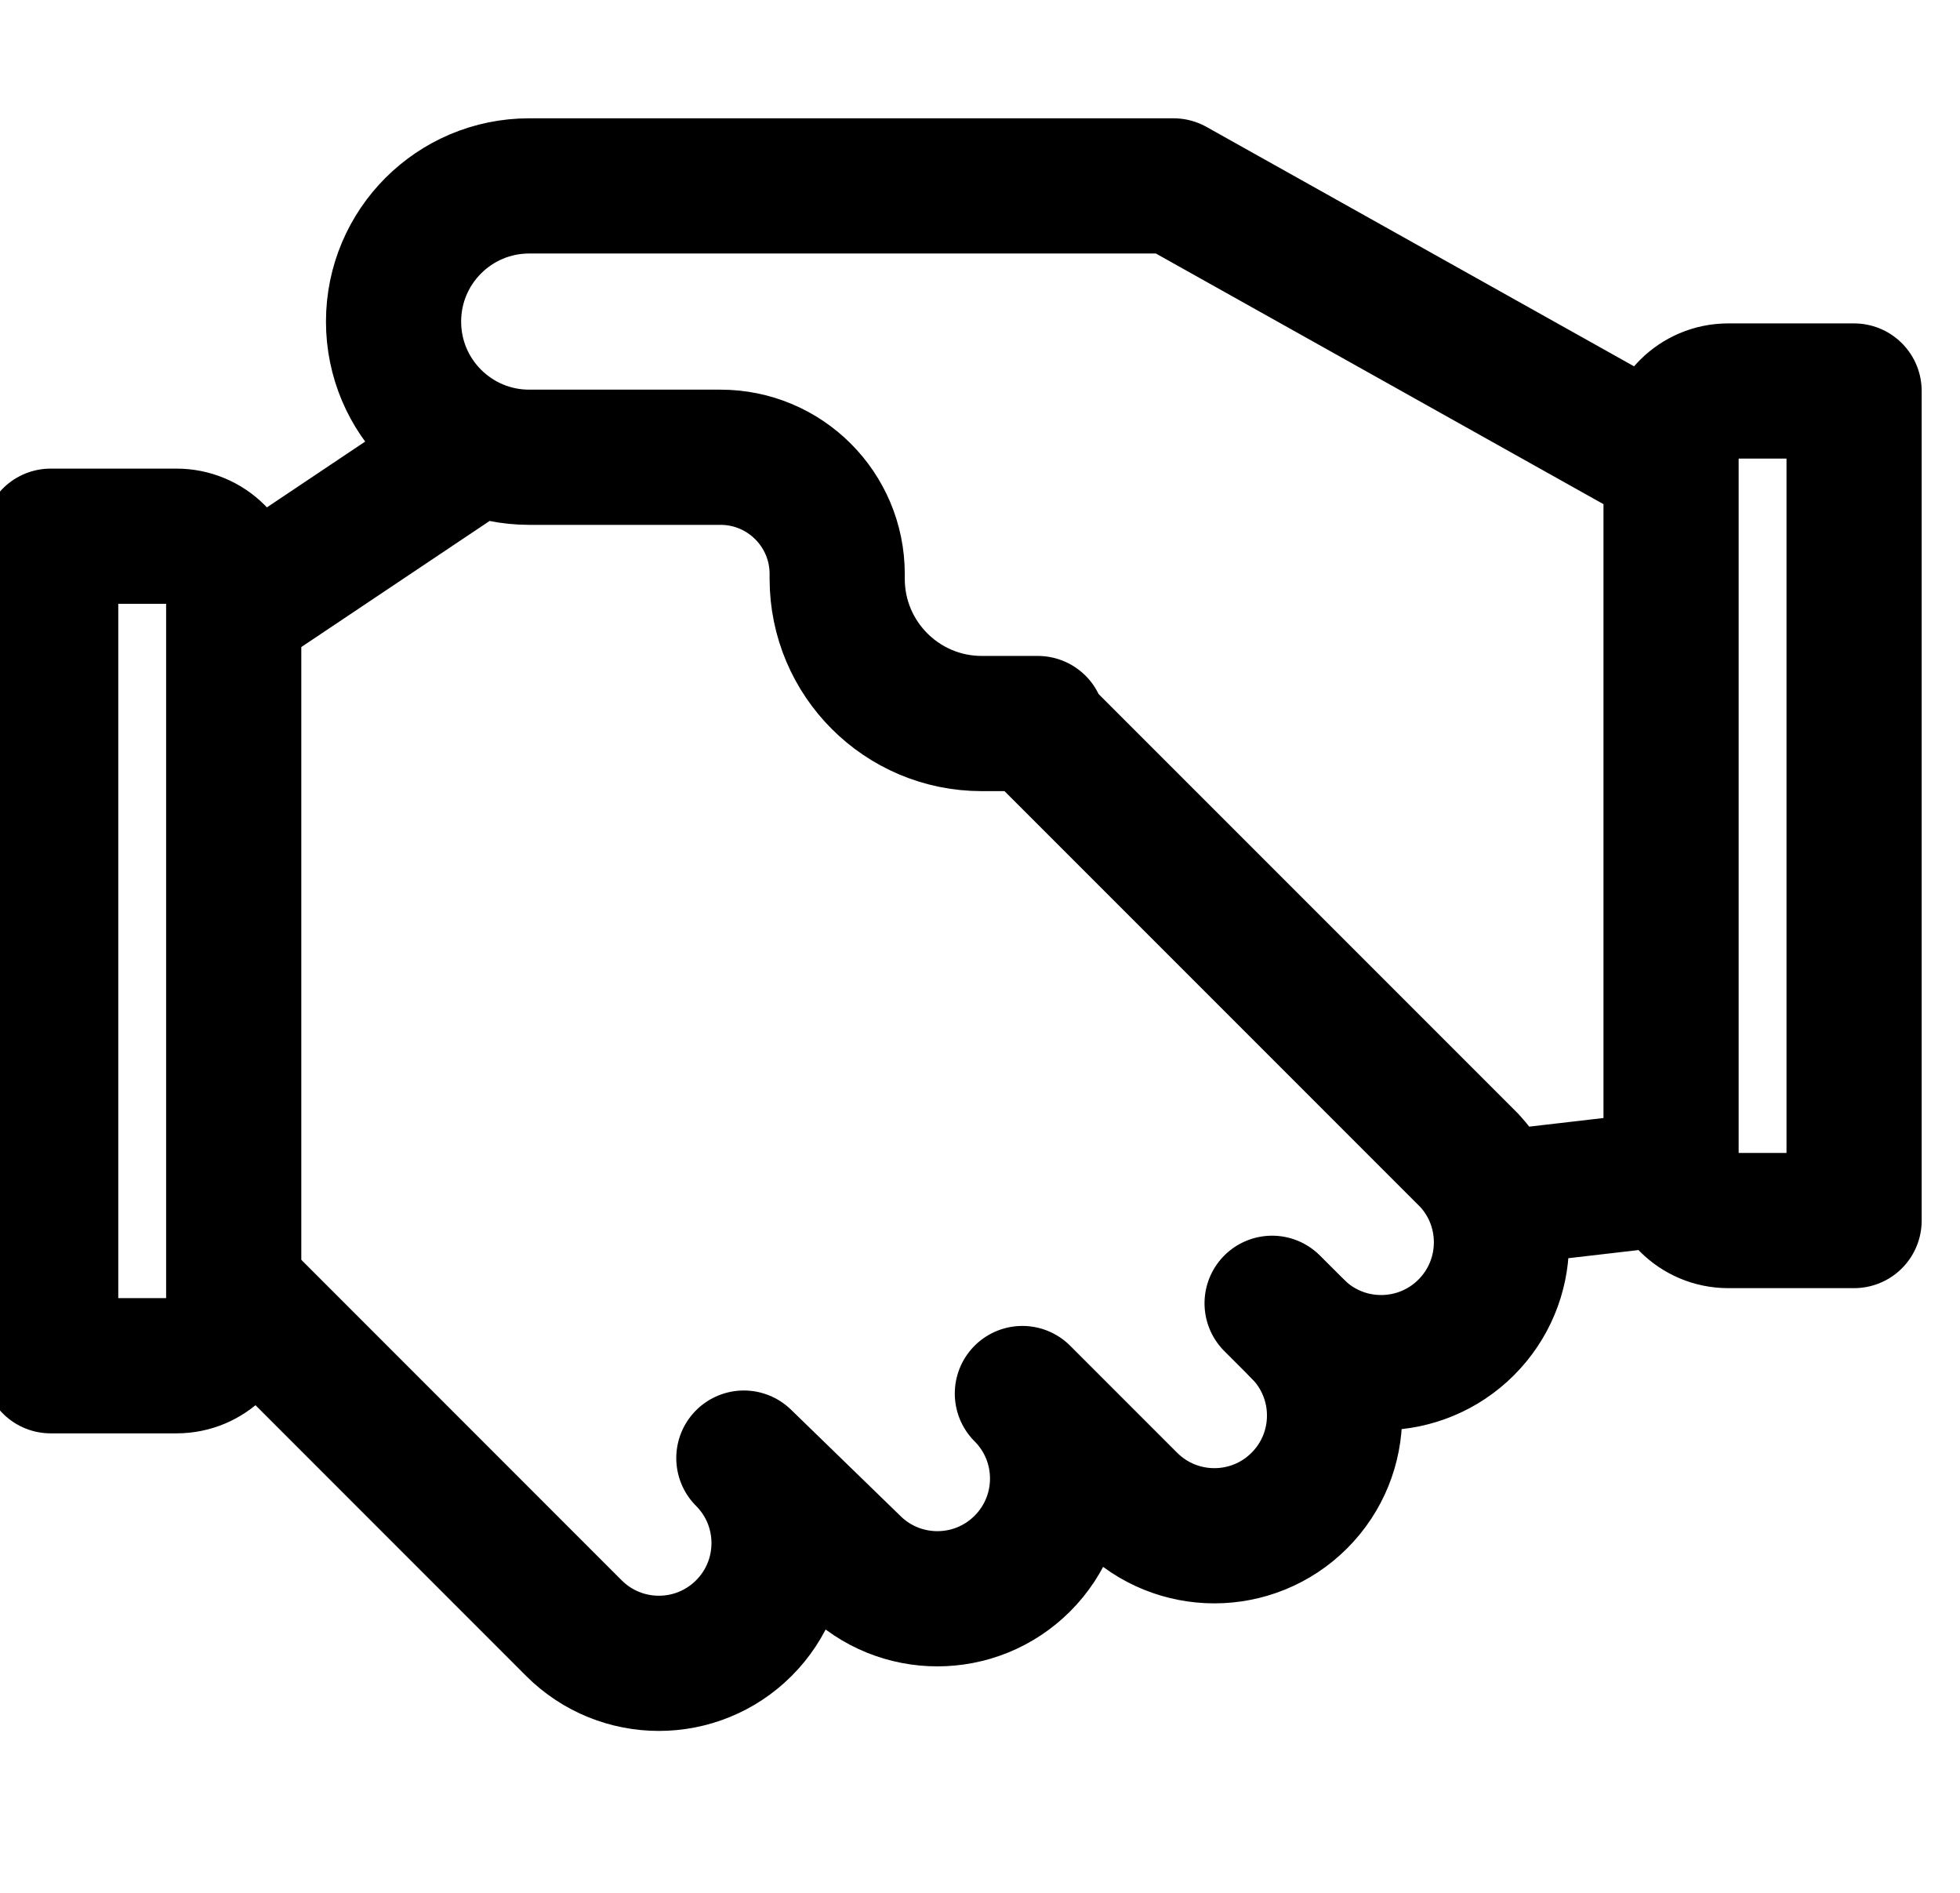
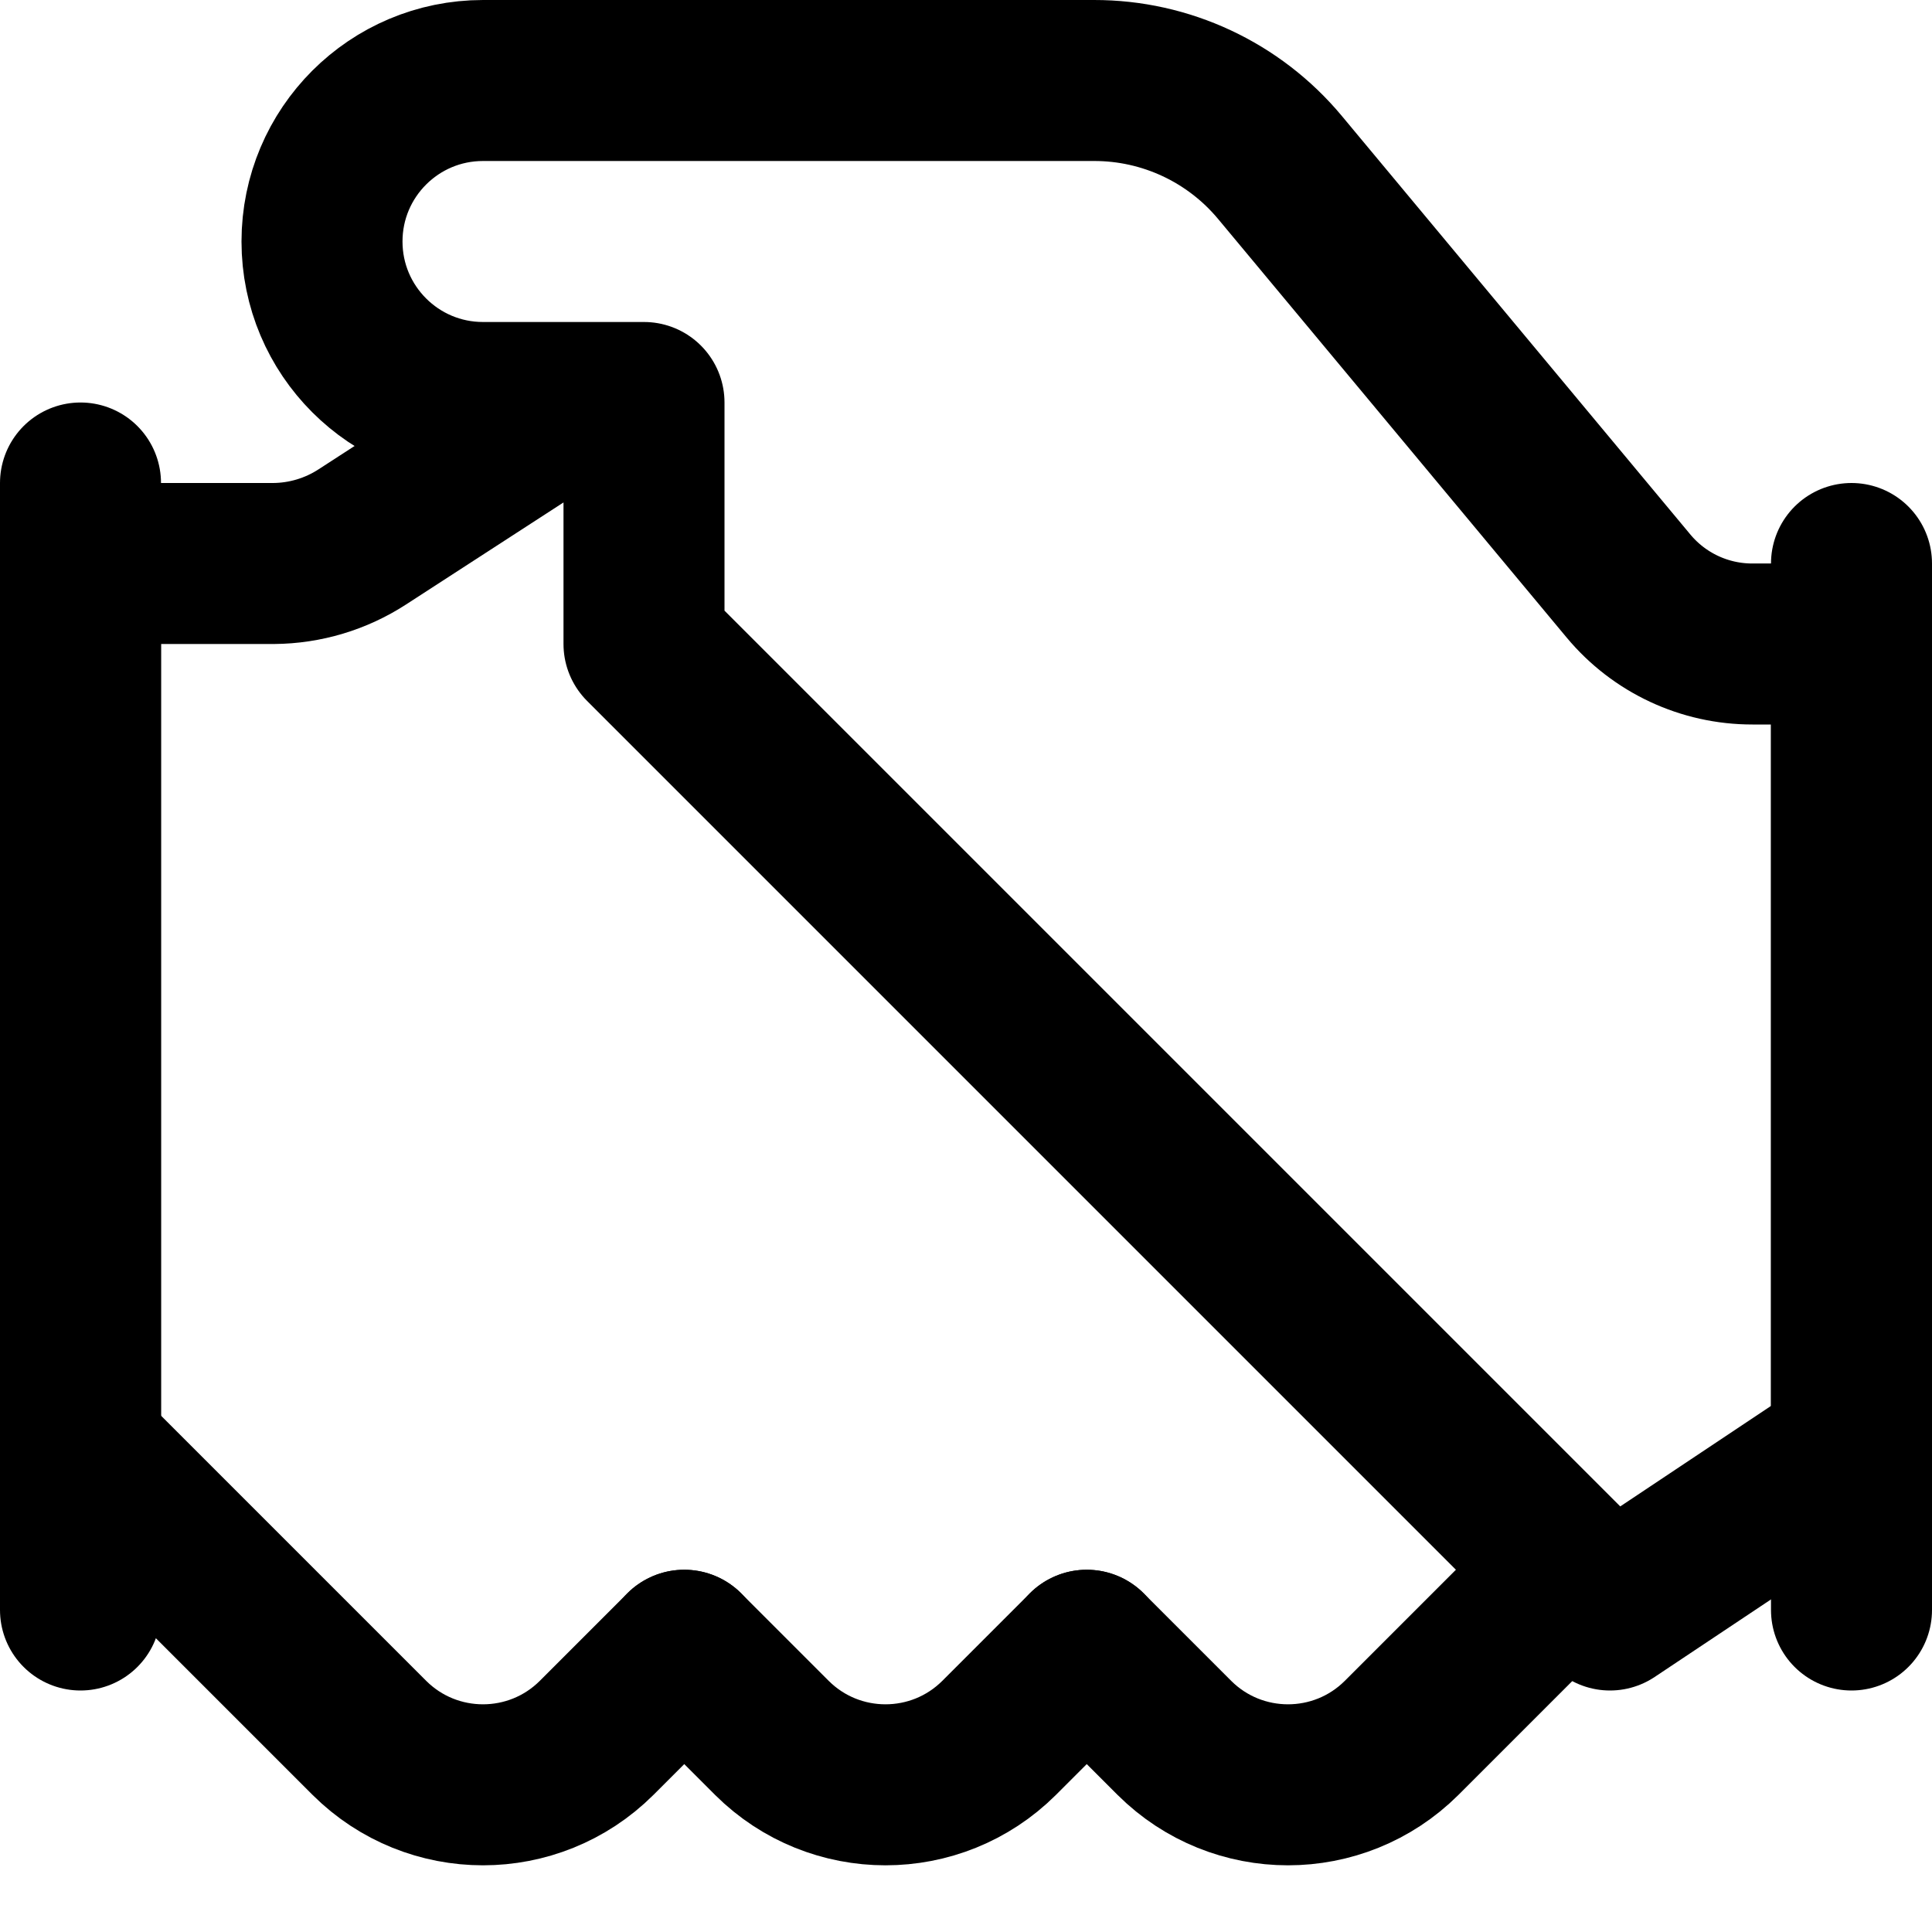
- <svg xmlns="http://www.w3.org/2000/svg" width="29" height="28" viewBox="0 0 29 28">
-   <g fill="none" fill-rule="evenodd" stroke="currentColor" stroke-linecap="round" stroke-linejoin="round" stroke-width="2">
-     <path d="M27.433 18.055H25.57a.845.845 0 0 1-.845-.845V6.63c0-.467.378-.846.845-.846h1.863v12.27zM.75 20.203h1.863a.845.845 0 0 0 .845-.845V8.778a.845.845 0 0 0-.845-.846H.75v12.271zM15.355 10.703h-.829a2.14 2.14 0 0 1-2.139-2.139v-.073c0-.954-.773-1.727-1.727-1.727H7.83a2.007 2.007 0 1 1 0-4.014h9.533l7.102 3.976M24.725 17.429l-2.464.286M3.81 8.802l3.264-2.185M15.355 10.781l6.386 6.386a1.78 1.78 0 0 1-2.516 2.515" />
-     <path d="M19.225 19.682a1.777 1.777 0 1 1-2.515 2.515l-1.583-1.583a1.777 1.777 0 1 1-2.515 2.515l-1.606-1.56a1.777 1.777 0 1 1-2.515 2.515L3.7 19.292M19.897 20.353l-1.075-1.074" />
-   </g>
+ <svg xmlns="http://www.w3.org/2000/svg" width="24" height="24" viewBox="0 0 24 24">
+   <path d="M20,20,8,8V5H6A2,2,0,0,1,4,3H4A2,2,0,0,1,6,1h7.59A3,3,0,0,1,15.9,2.08l4.33,5.2A2,2,0,0,0,21.77,8H23V18l-3,2" fill="none" stroke="currentColor" stroke-linecap="round" stroke-linejoin="round" stroke-width="2" />
+   <path d="M19.5,19.5l-2.09,2.09a2,2,0,0,1-2.82,0L13.5,20.5" fill="none" stroke="currentColor" stroke-linecap="round" stroke-linejoin="round" stroke-width="2" />
+   <path d="M1,18V7H3.4a2.05,2.05,0,0,0,1.1-.33L7,5.05" fill="none" stroke="currentColor" stroke-linecap="round" stroke-linejoin="round" stroke-width="2" />
+   <path d="M13.5,20.5l-1.09,1.09a2,2,0,0,1-2.82,0L8.5,20.5" fill="none" stroke="currentColor" stroke-linecap="round" stroke-linejoin="round" stroke-width="2" />
+   <path d="M8.5,20.5,7.41,21.59a2,2,0,0,1-2.82,0L3.5,20.5,2,19,1,18" fill="none" stroke="currentColor" stroke-linecap="round" stroke-linejoin="round" stroke-width="2" />
+   <line x1="23" y1="7" x2="23" y2="20" fill="none" stroke="currentColor" stroke-linecap="round" stroke-linejoin="round" stroke-width="2" />
+   <line x1="1" y1="6" x2="1" y2="20" fill="none" stroke="currentColor" stroke-linecap="round" stroke-linejoin="round" stroke-width="2" />
</svg>
